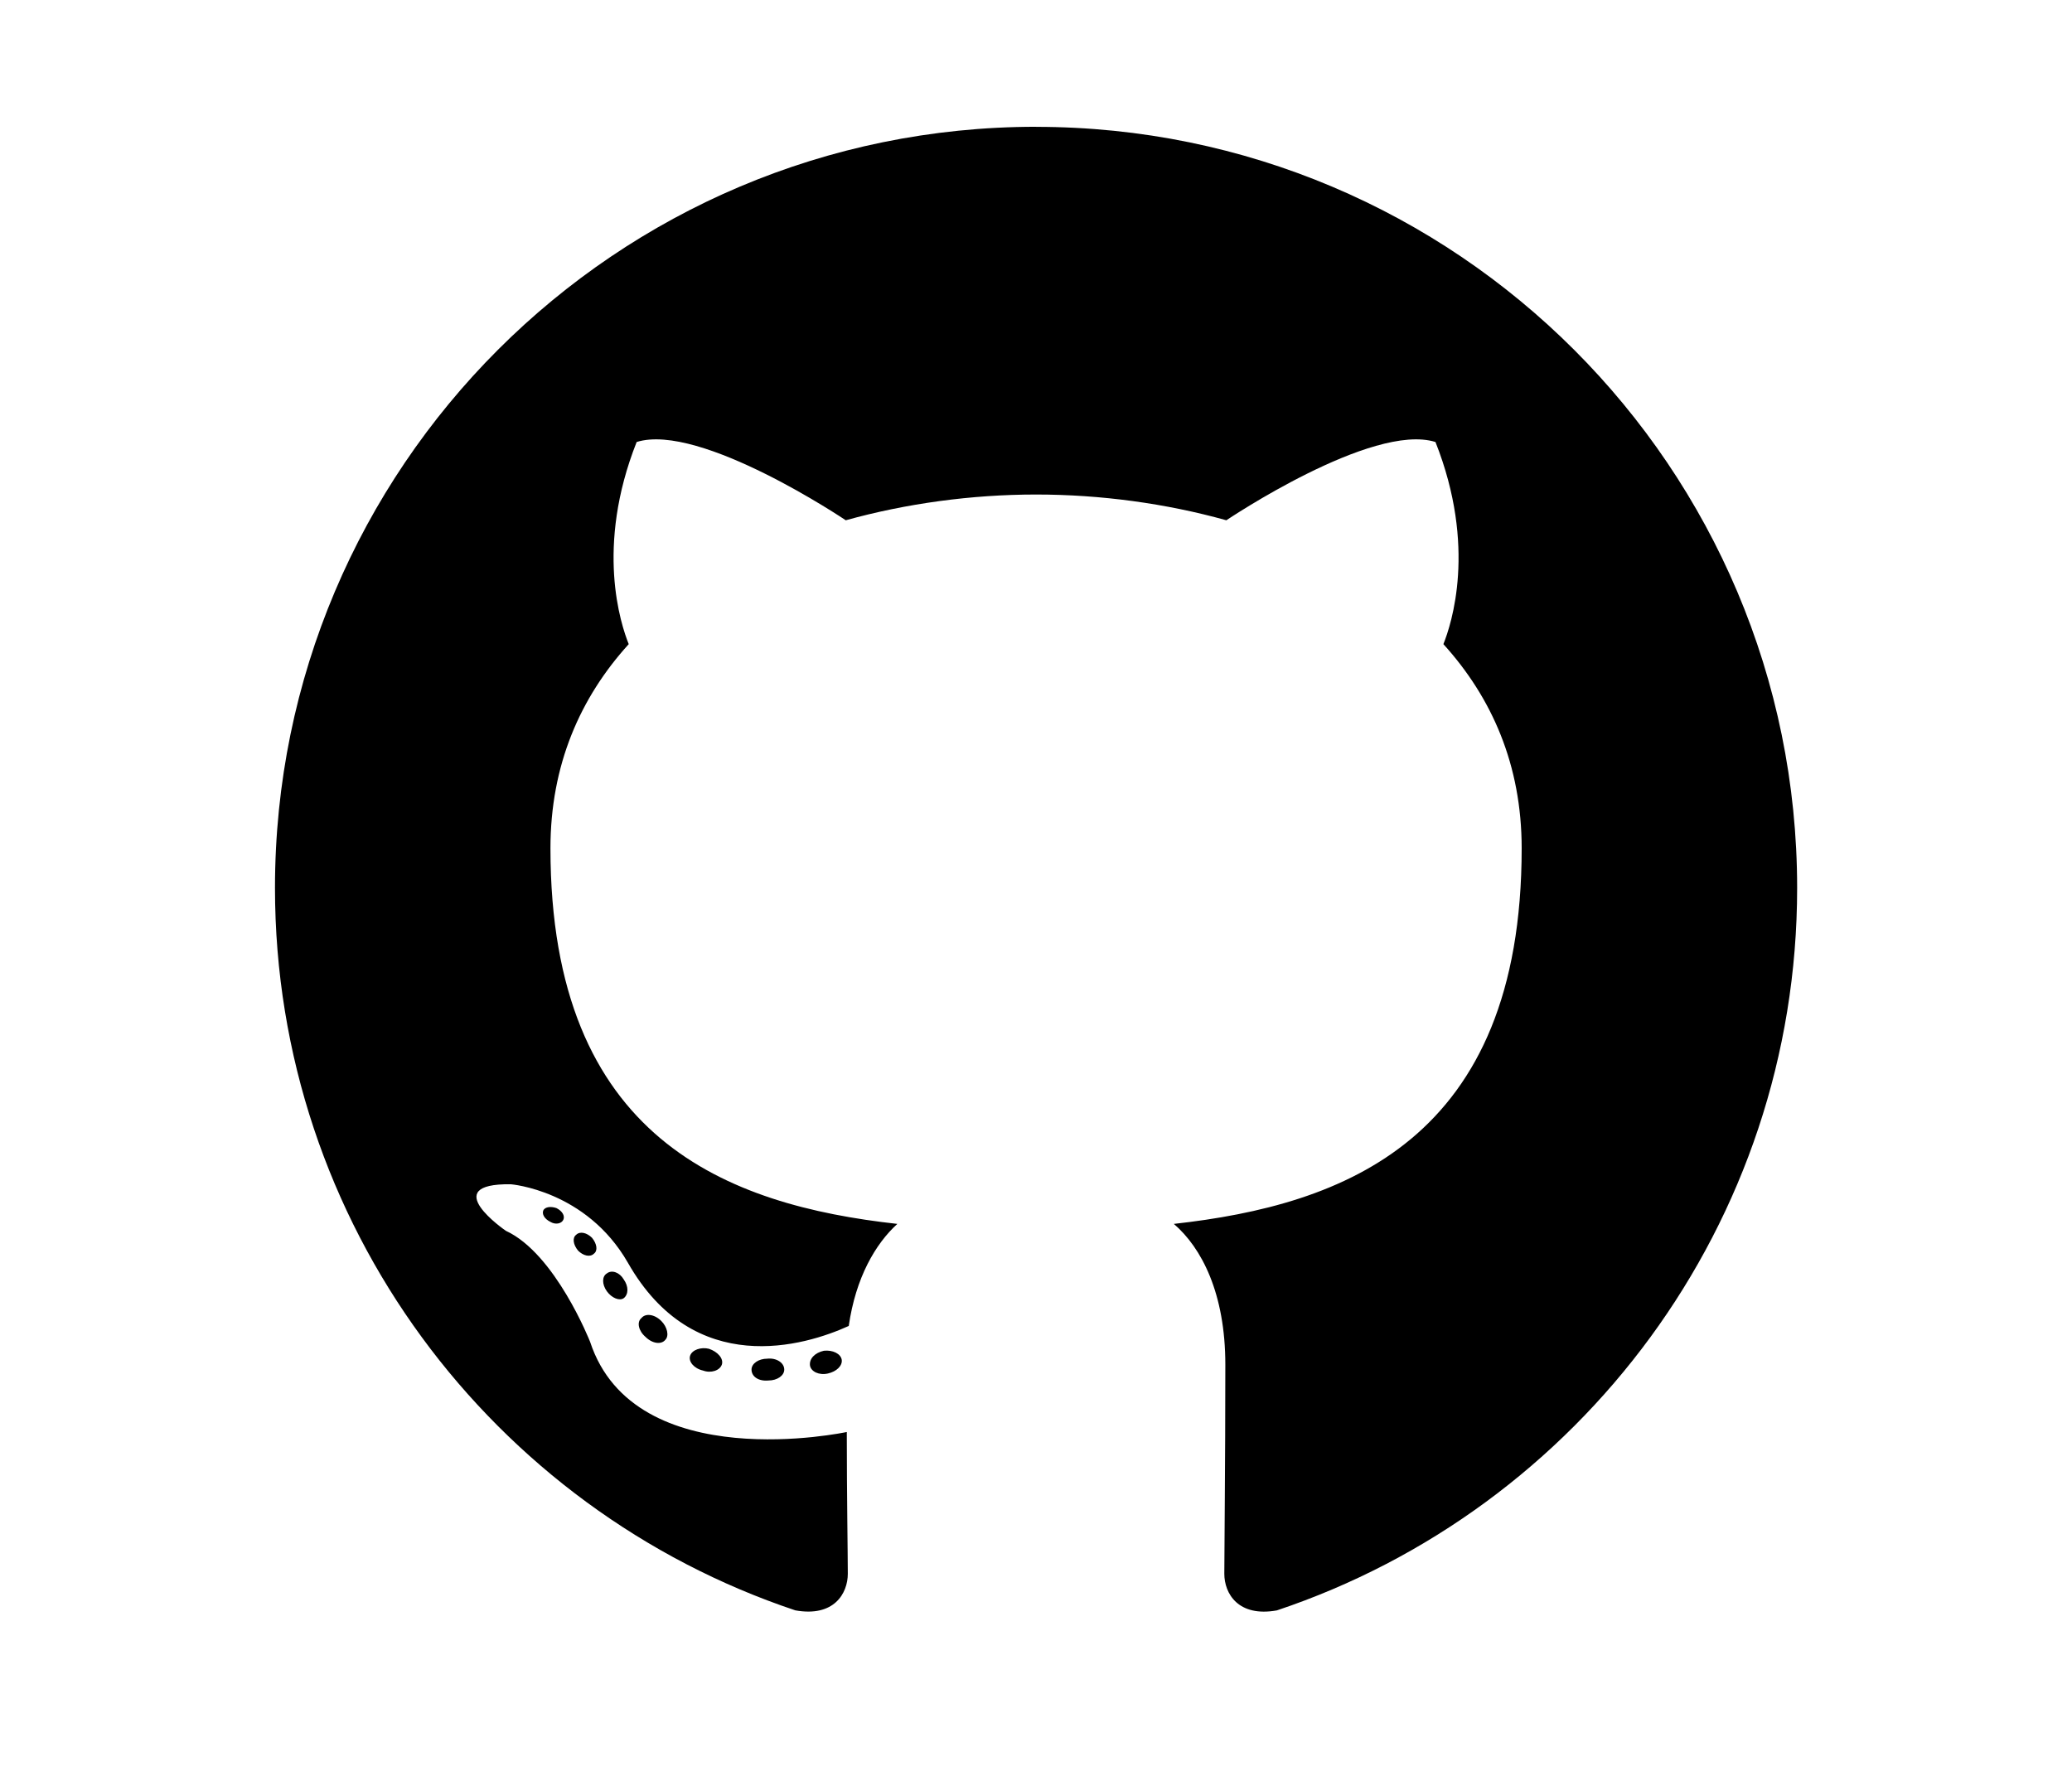
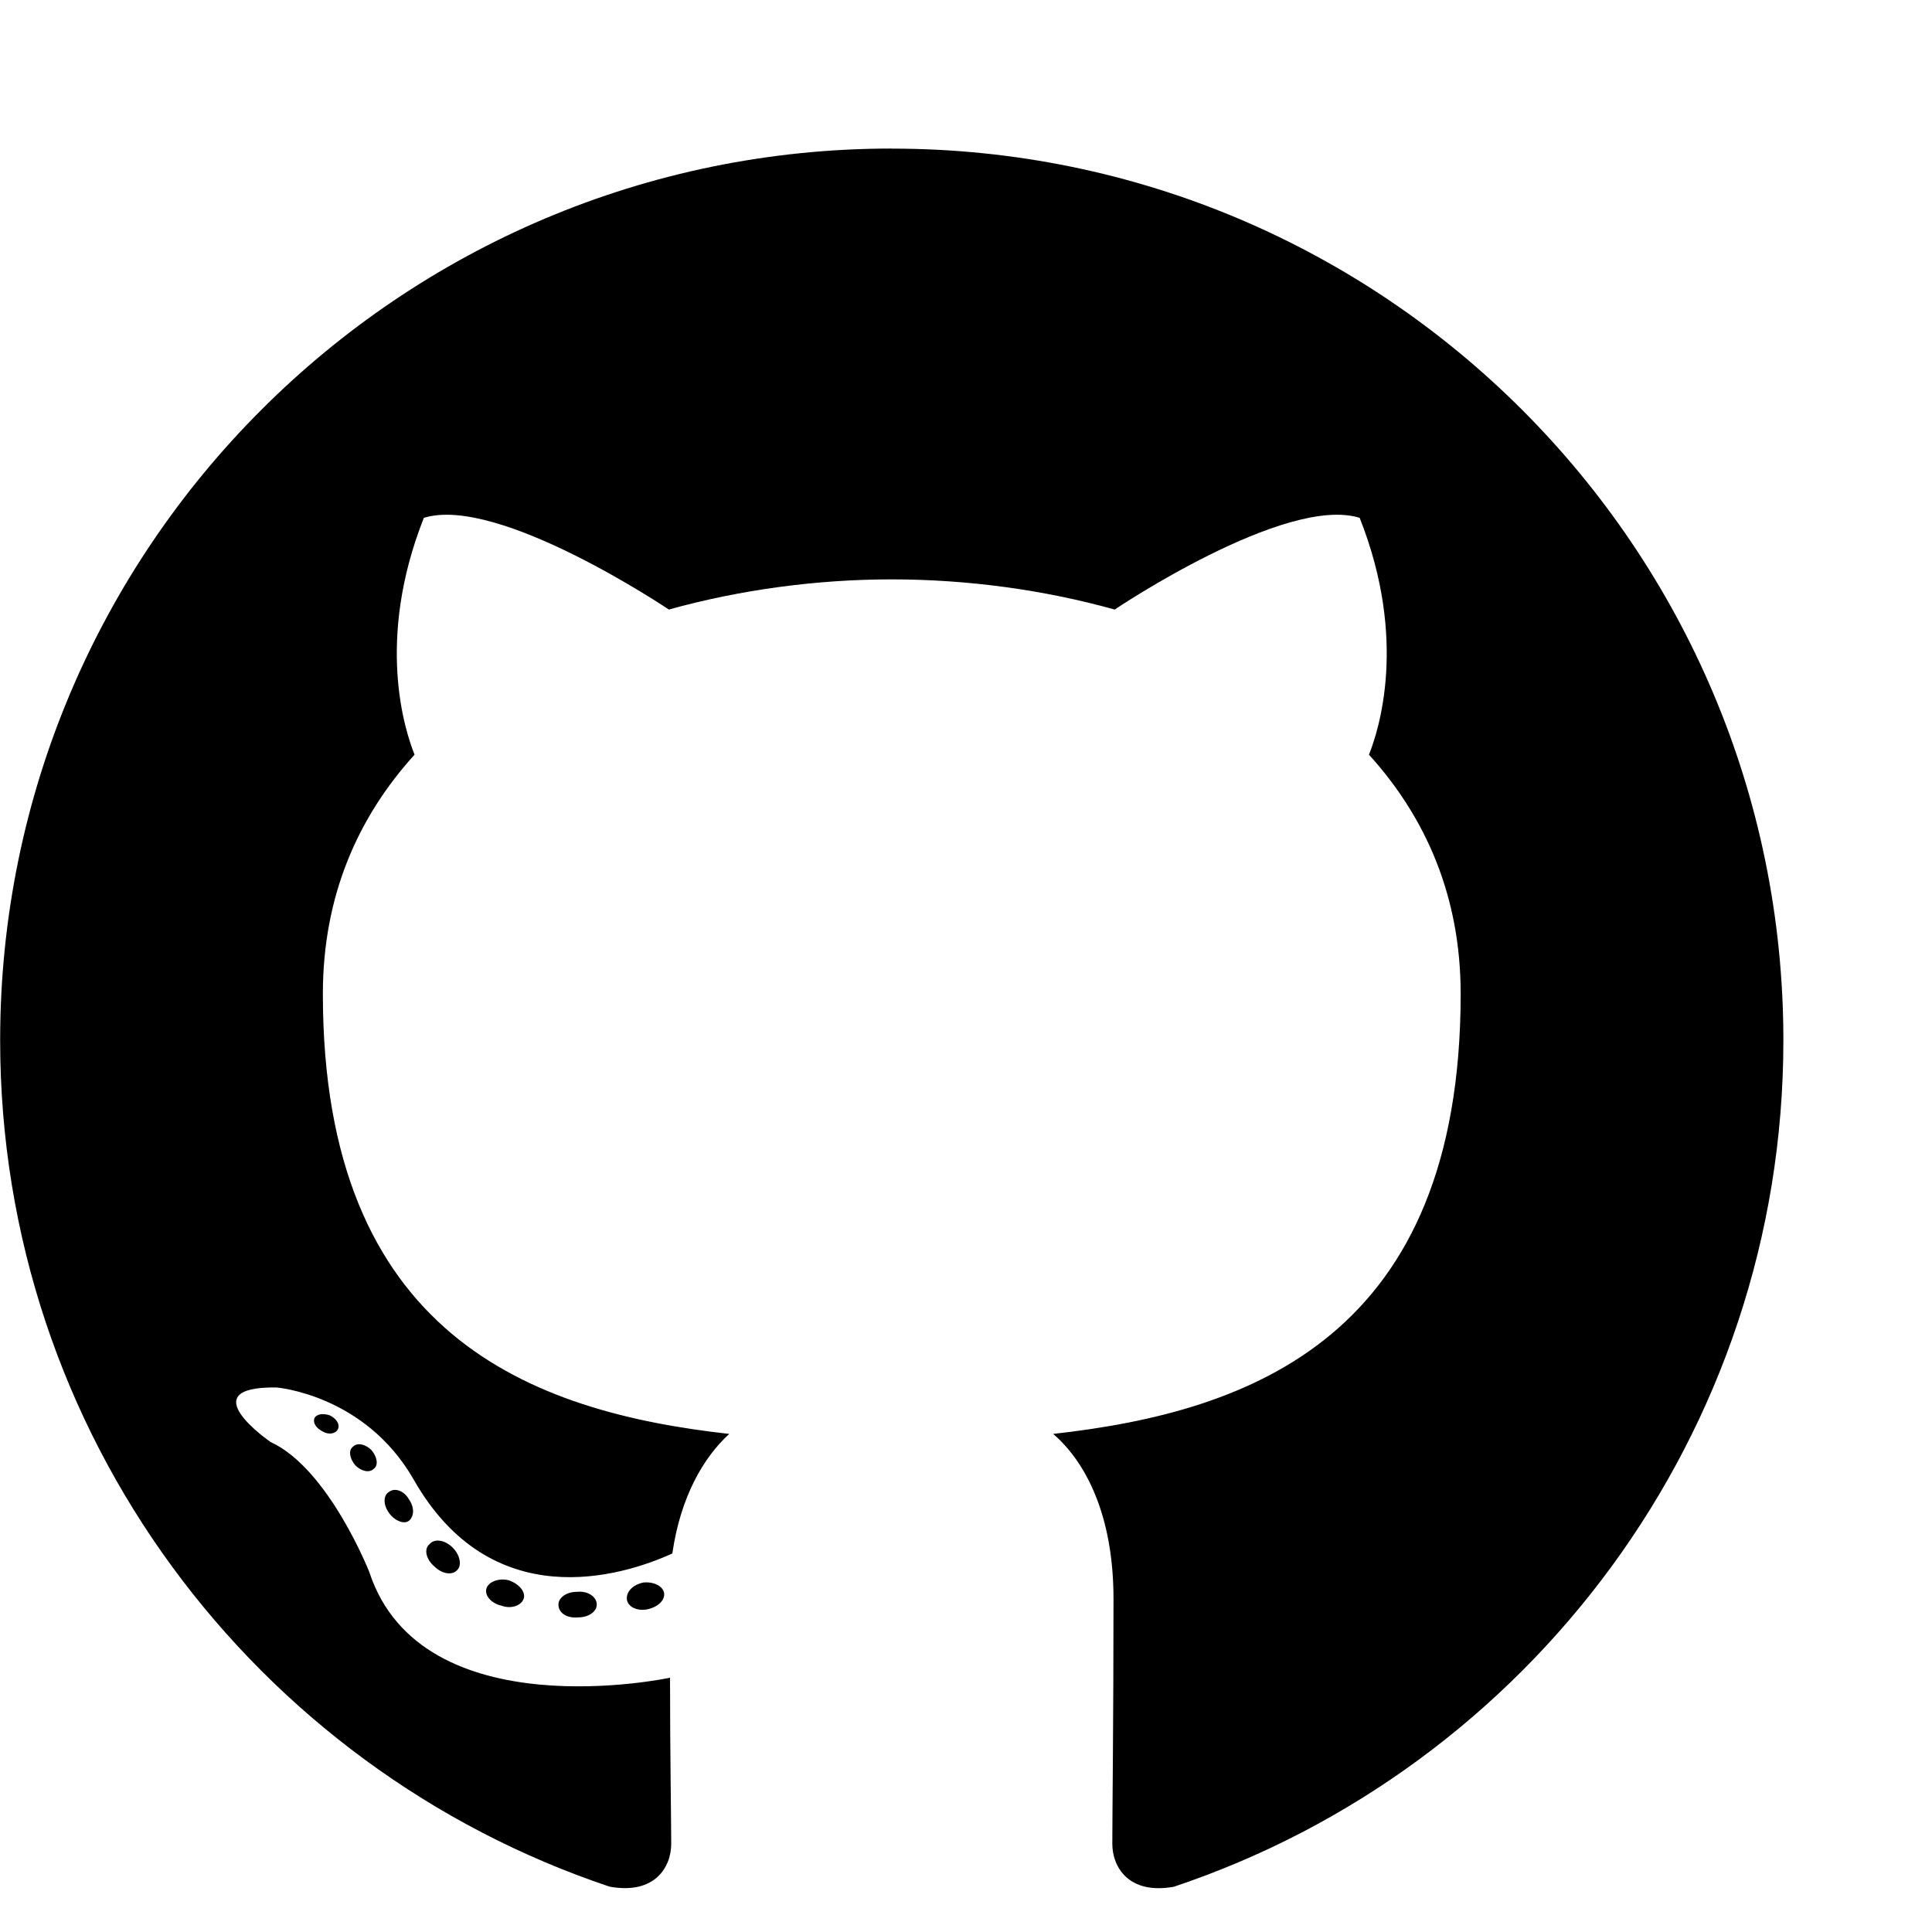
- <svg xmlns="http://www.w3.org/2000/svg" version="1.1" viewBox="0 0 24 28" height="24" width="28">
+ <svg xmlns="http://www.w3.org/2000/svg" version="1.1" viewBox="0 0 26 26" height="24" width="24">
  <path d="M12 2c6.625 0 12 5.375 12 12 0 5.297-3.437 9.797-8.203 11.391-0.609 0.109-0.828-0.266-0.828-0.578 0-0.391 0.016-1.687 0.016-3.297 0-1.125-0.375-1.844-0.812-2.219 2.672-0.297 5.484-1.313 5.484-5.922 0-1.313-0.469-2.375-1.234-3.219 0.125-0.313 0.531-1.531-0.125-3.187-1-0.313-3.297 1.234-3.297 1.234-0.953-0.266-1.984-0.406-3-0.406s-2.047 0.141-3 0.406c0 0-2.297-1.547-3.297-1.234-0.656 1.656-0.25 2.875-0.125 3.187-0.766 0.844-1.234 1.906-1.234 3.219 0 4.594 2.797 5.625 5.469 5.922-0.344 0.313-0.656 0.844-0.766 1.609-0.688 0.313-2.438 0.844-3.484-1-0.656-1.141-1.844-1.234-1.844-1.234-1.172-0.016-0.078 0.734-0.078 0.734 0.781 0.359 1.328 1.75 1.328 1.75 0.703 2.141 4.047 1.422 4.047 1.422 0 1 0.016 1.937 0.016 2.234 0 0.313-0.219 0.688-0.828 0.578-4.766-1.594-8.203-6.094-8.203-11.391 0-6.625 5.375-12 12-12zM4.547 19.234c0.031-0.063-0.016-0.141-0.109-0.187-0.094-0.031-0.172-0.016-0.203 0.031-0.031 0.063 0.016 0.141 0.109 0.187 0.078 0.047 0.172 0.031 0.203-0.031zM5.031 19.766c0.063-0.047 0.047-0.156-0.031-0.25-0.078-0.078-0.187-0.109-0.25-0.047-0.063 0.047-0.047 0.156 0.031 0.25 0.078 0.078 0.187 0.109 0.25 0.047zM5.5 20.469c0.078-0.063 0.078-0.187 0-0.297-0.063-0.109-0.187-0.156-0.266-0.094-0.078 0.047-0.078 0.172 0 0.281s0.203 0.156 0.266 0.109zM6.156 21.125c0.063-0.063 0.031-0.203-0.063-0.297-0.109-0.109-0.25-0.125-0.313-0.047-0.078 0.063-0.047 0.203 0.063 0.297 0.109 0.109 0.25 0.125 0.313 0.047zM7.047 21.516c0.031-0.094-0.063-0.203-0.203-0.25-0.125-0.031-0.266 0.016-0.297 0.109s0.063 0.203 0.203 0.234c0.125 0.047 0.266 0 0.297-0.094zM8.031 21.594c0-0.109-0.125-0.187-0.266-0.172-0.141 0-0.25 0.078-0.25 0.172 0 0.109 0.109 0.187 0.266 0.172 0.141 0 0.25-0.078 0.25-0.172zM8.937 21.438c-0.016-0.094-0.141-0.156-0.281-0.141-0.141 0.031-0.234 0.125-0.219 0.234 0.016 0.094 0.141 0.156 0.281 0.125s0.234-0.125 0.219-0.219z" />
</svg>
